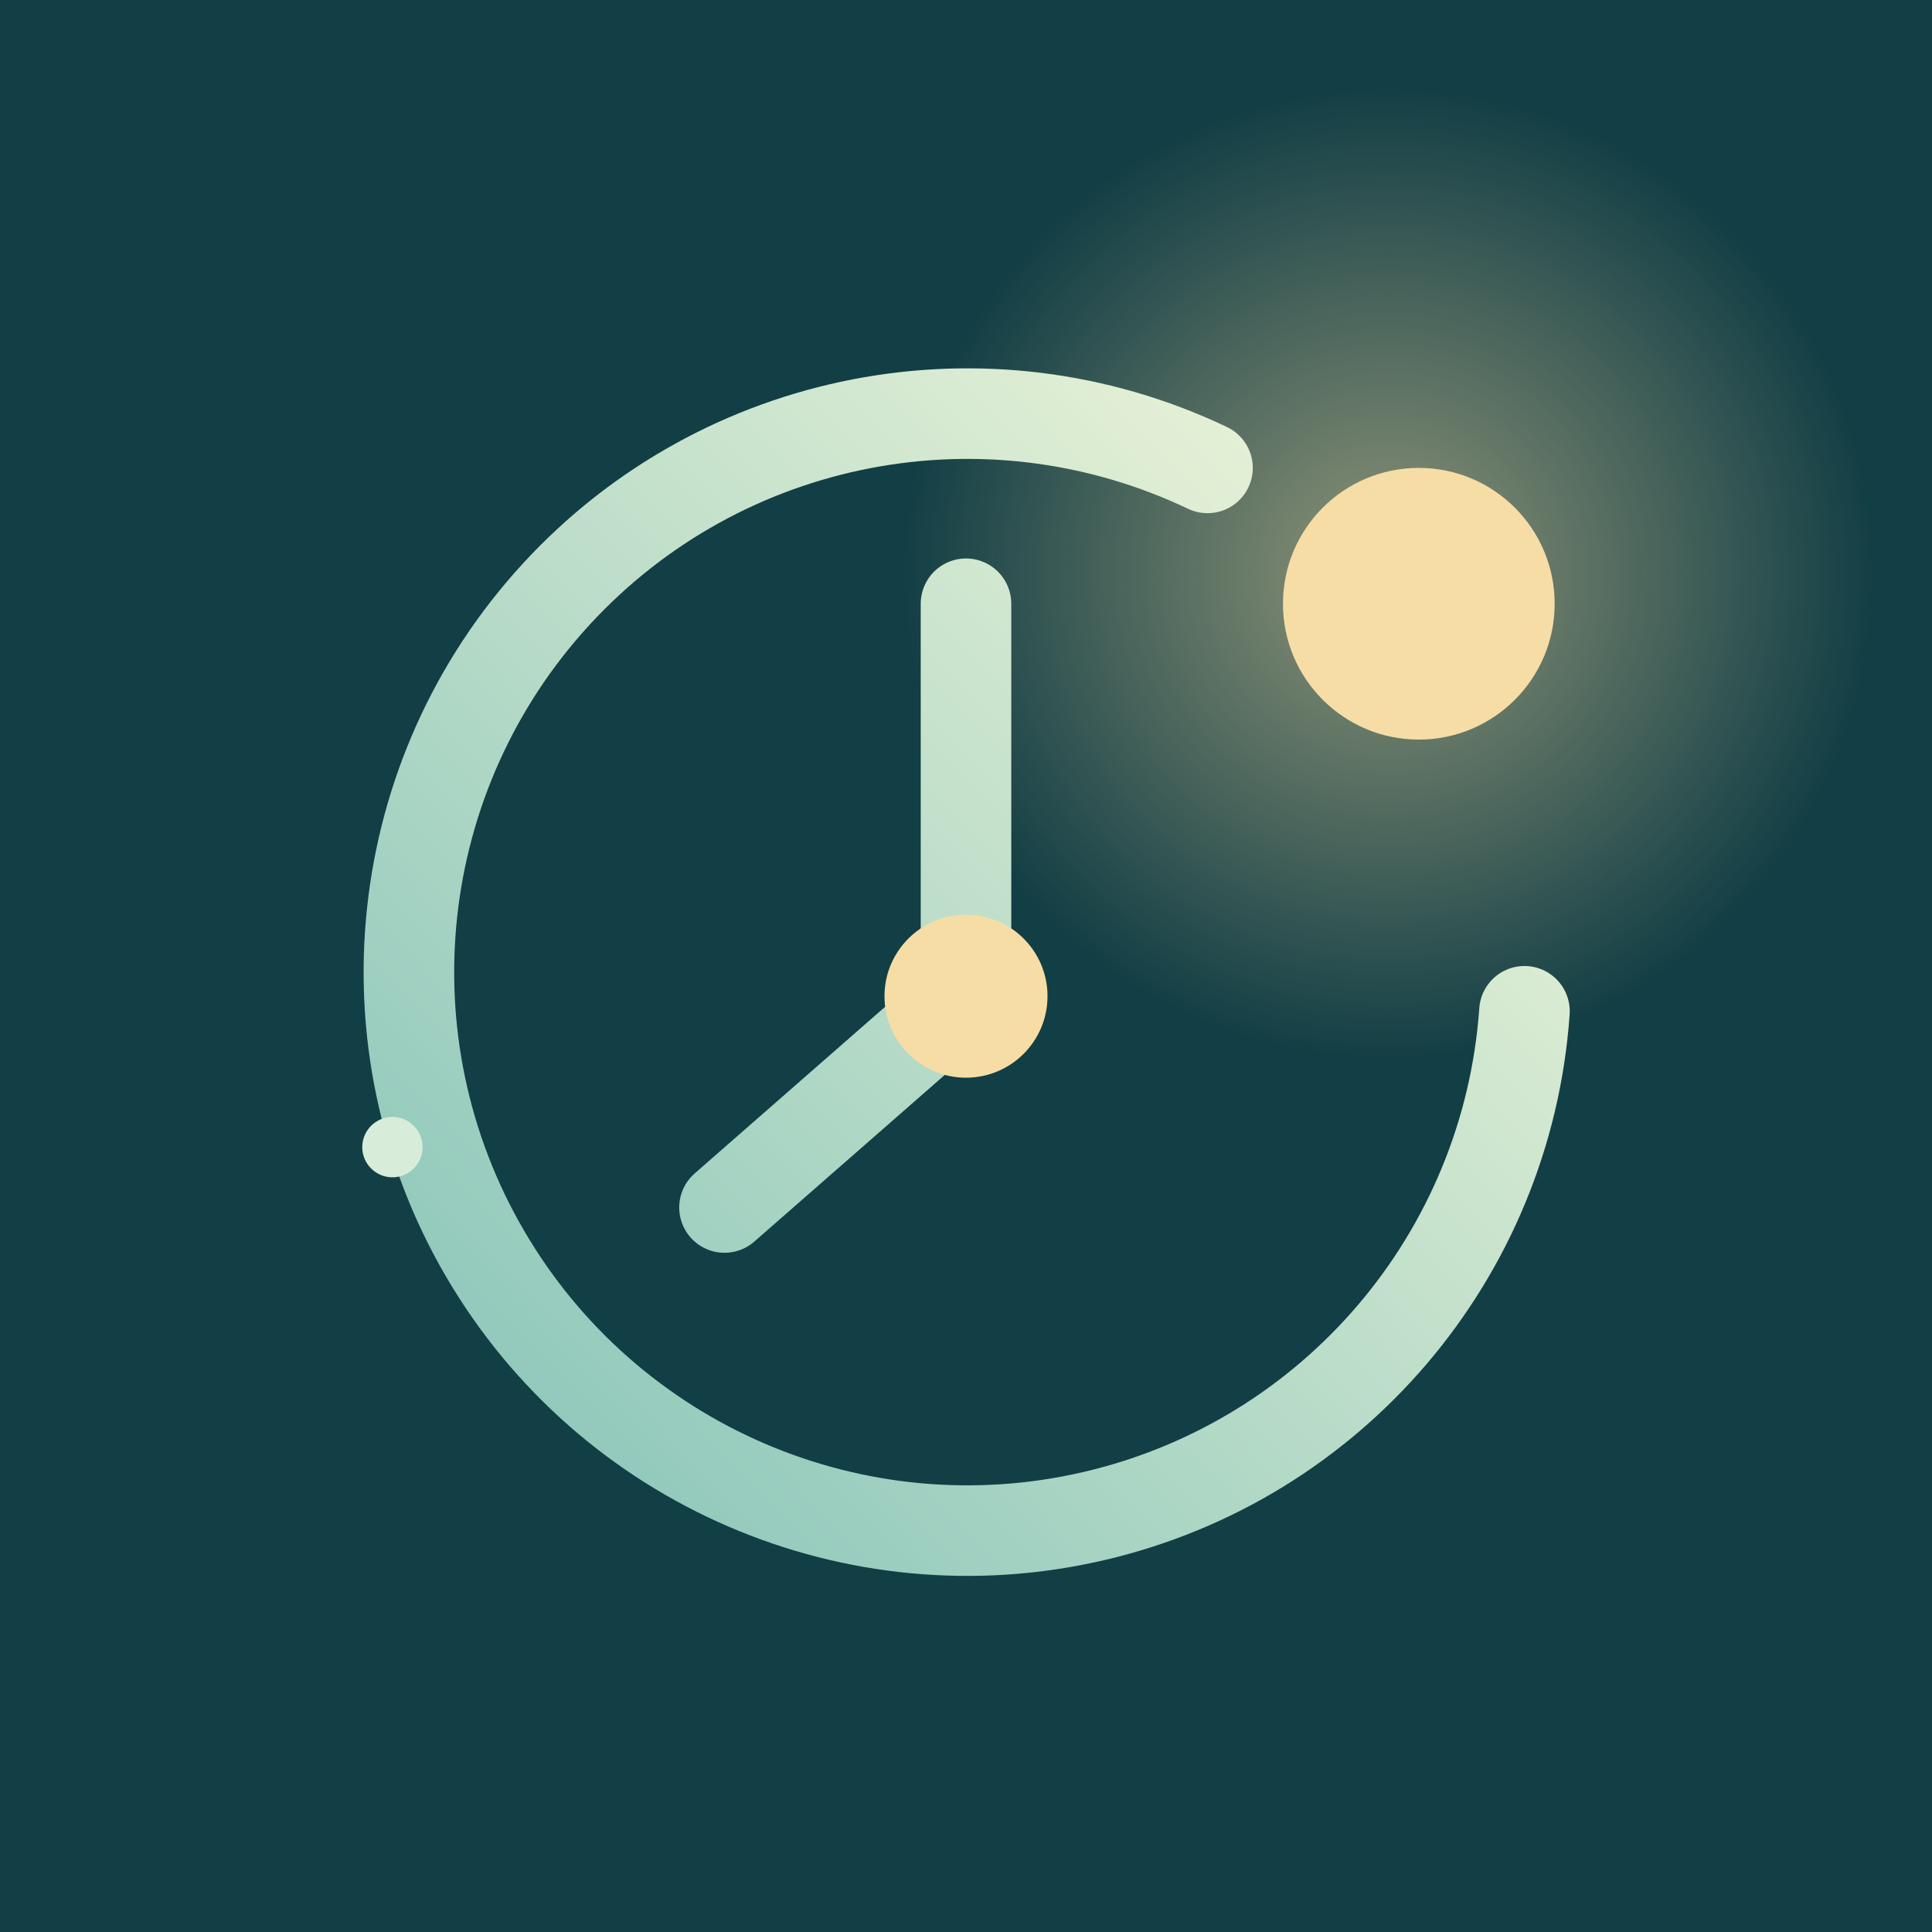
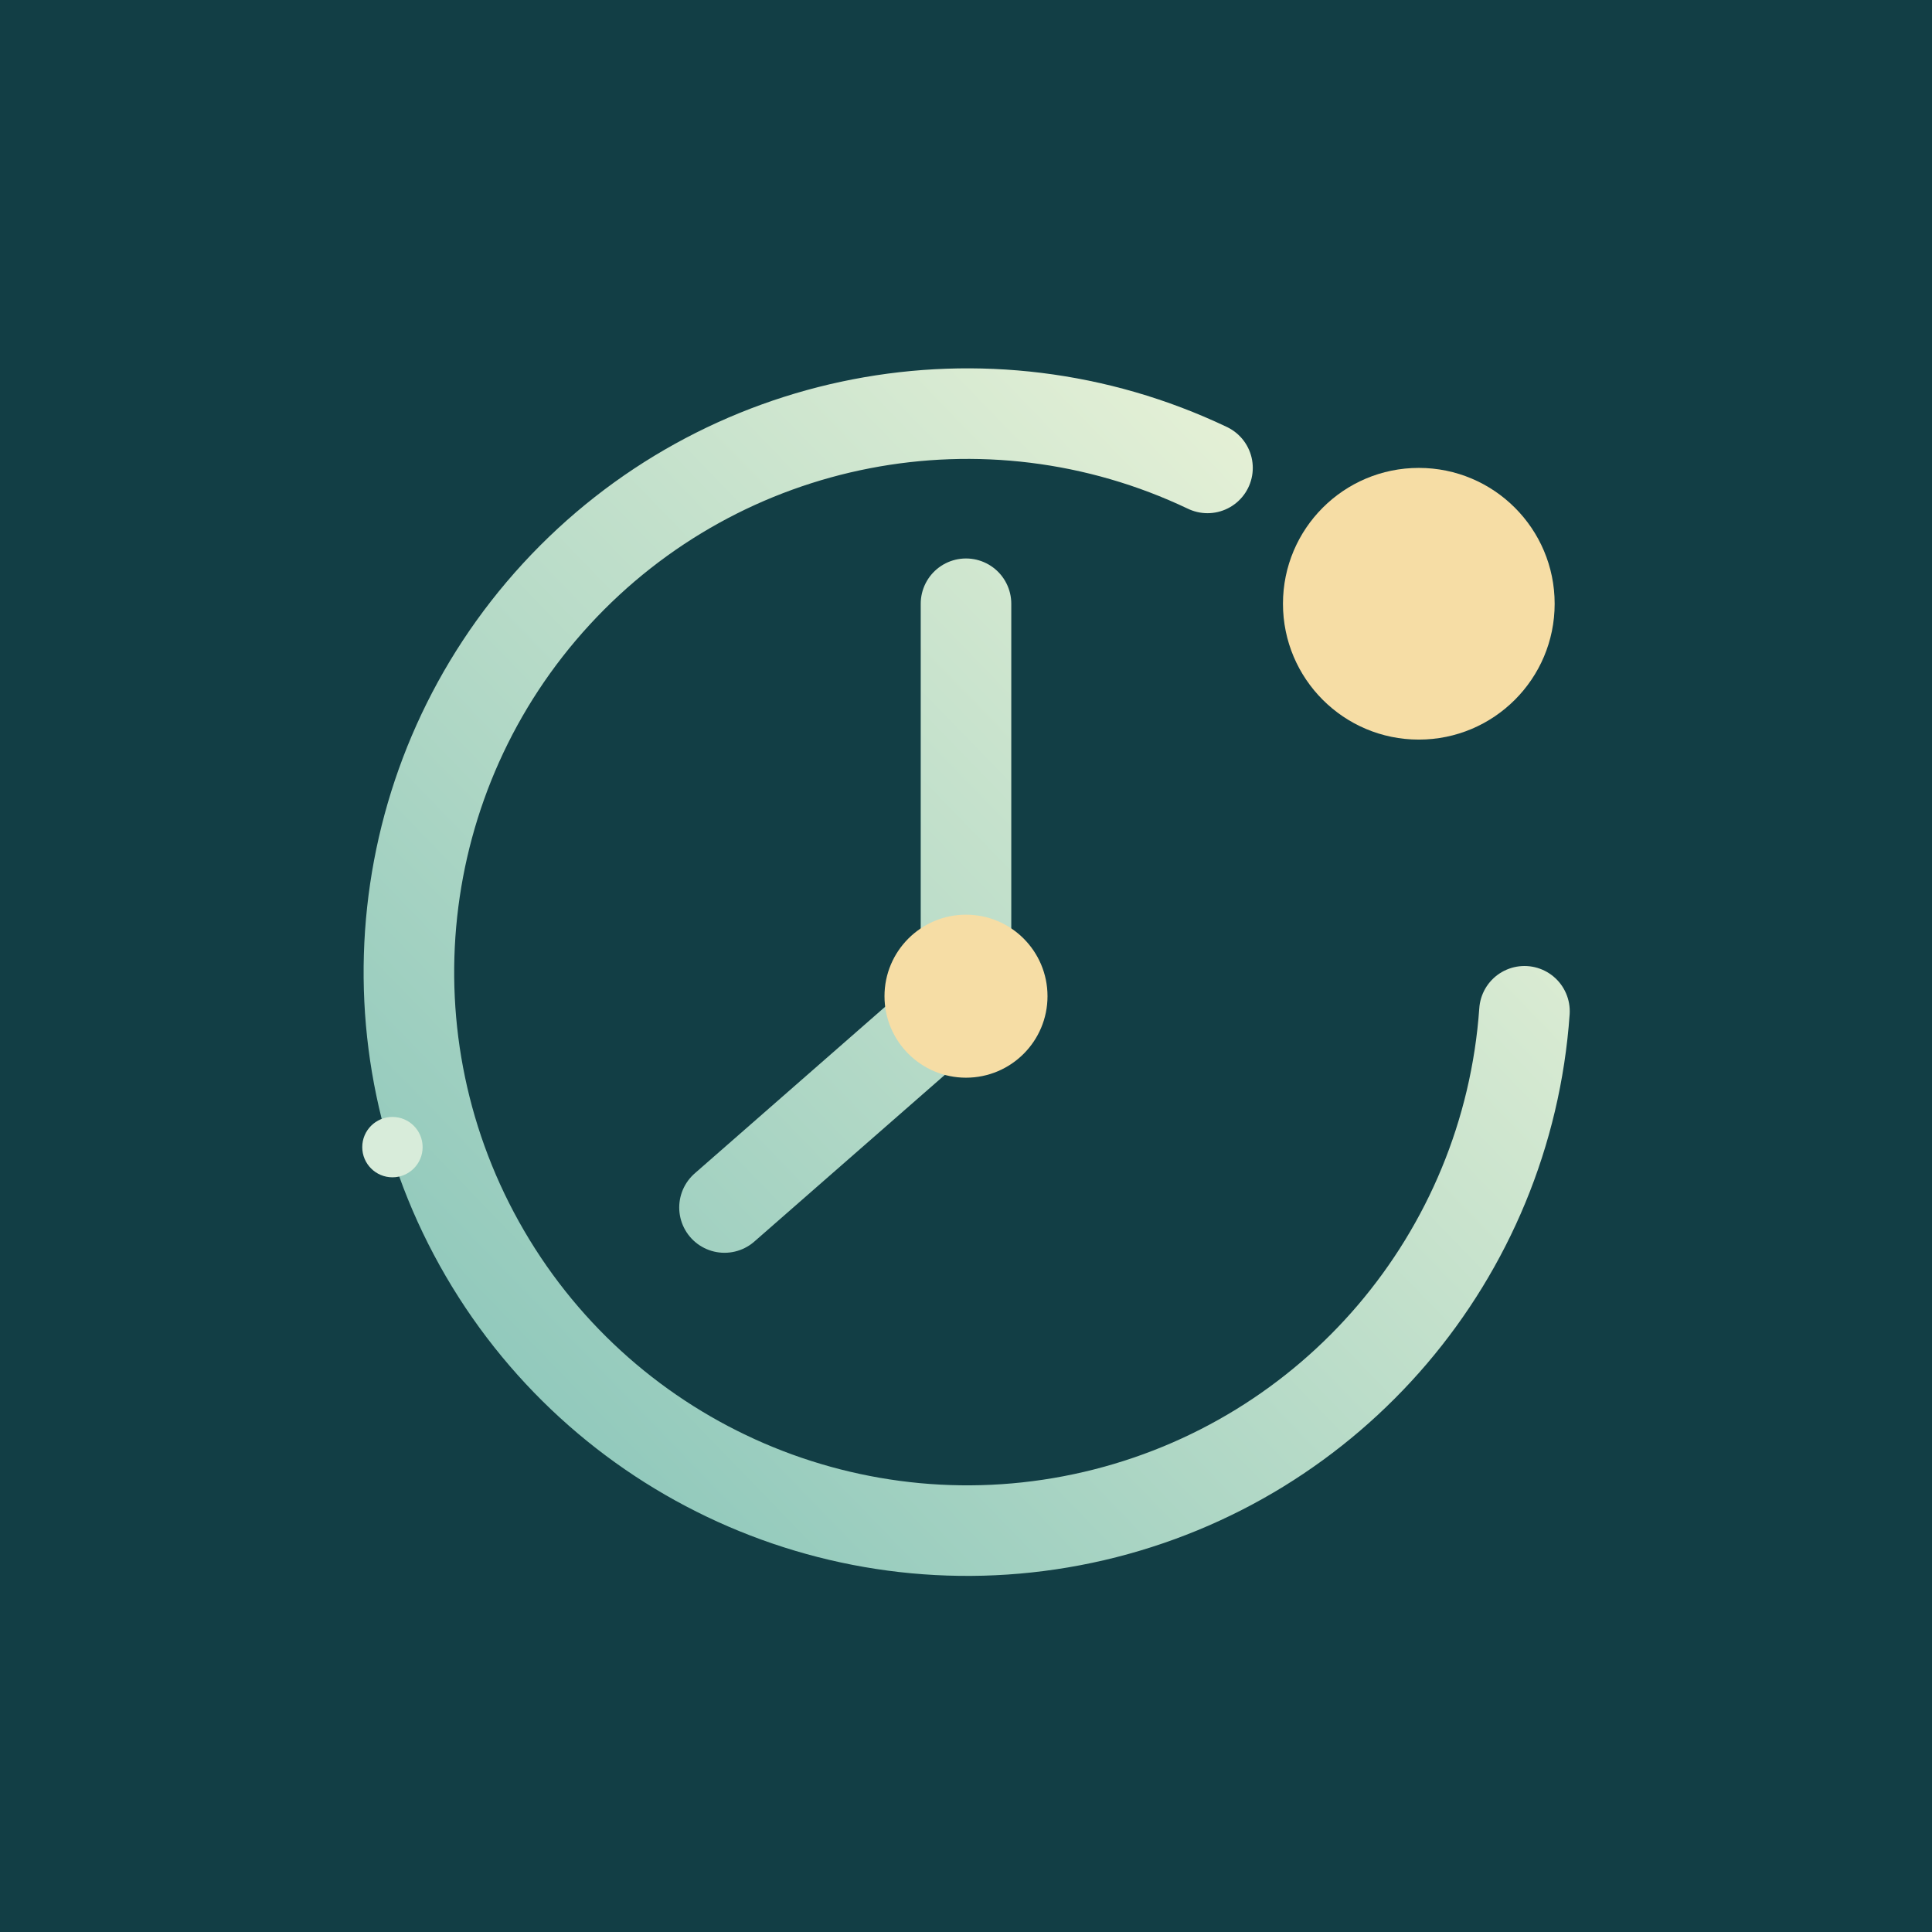
<svg xmlns="http://www.w3.org/2000/svg" viewBox="0 0 64 64" fill="none">
  <defs>
    <linearGradient id="jade" x1="7" y1="3" x2="58" y2="64" gradientUnits="userSpaceOnUse">
      <stop stop-color="#367b7b" />
      <stop offset="1" stop-color="#102f3b" />
    </linearGradient>
    <linearGradient id="light" x1="16" y1="45" x2="48" y2="14" gradientUnits="userSpaceOnUse">
      <stop stop-color="#91c9bc" />
      <stop offset="1" stop-color="#eff5d9" />
    </linearGradient>
    <radialGradient id="glow">
      <stop stop-color="#f5dca2" stop-opacity=".55" />
      <stop offset="1" stop-color="#f5dca2" stop-opacity="0" />
    </radialGradient>
  </defs>
  <rect width="64" height="64" fill="#123e45" />
-   <circle cx="46" cy="19" r="16" fill="url(#glow)" />
  <path d="M40 15.5a18.5 18.5 0 1 0 10.5 18" stroke="url(#light)" stroke-width="3" stroke-linecap="round" />
  <path d="M32 20v13l-8 7" stroke="url(#light)" stroke-width="3" stroke-linecap="round" stroke-linejoin="round" />
  <circle cx="32" cy="33" r="2.7" fill="#f6dda5" />
  <circle cx="47" cy="20" r="4.5" fill="#f6dda5" />
  <circle cx="13" cy="38" r="1" fill="#d8ecda" />
</svg>
